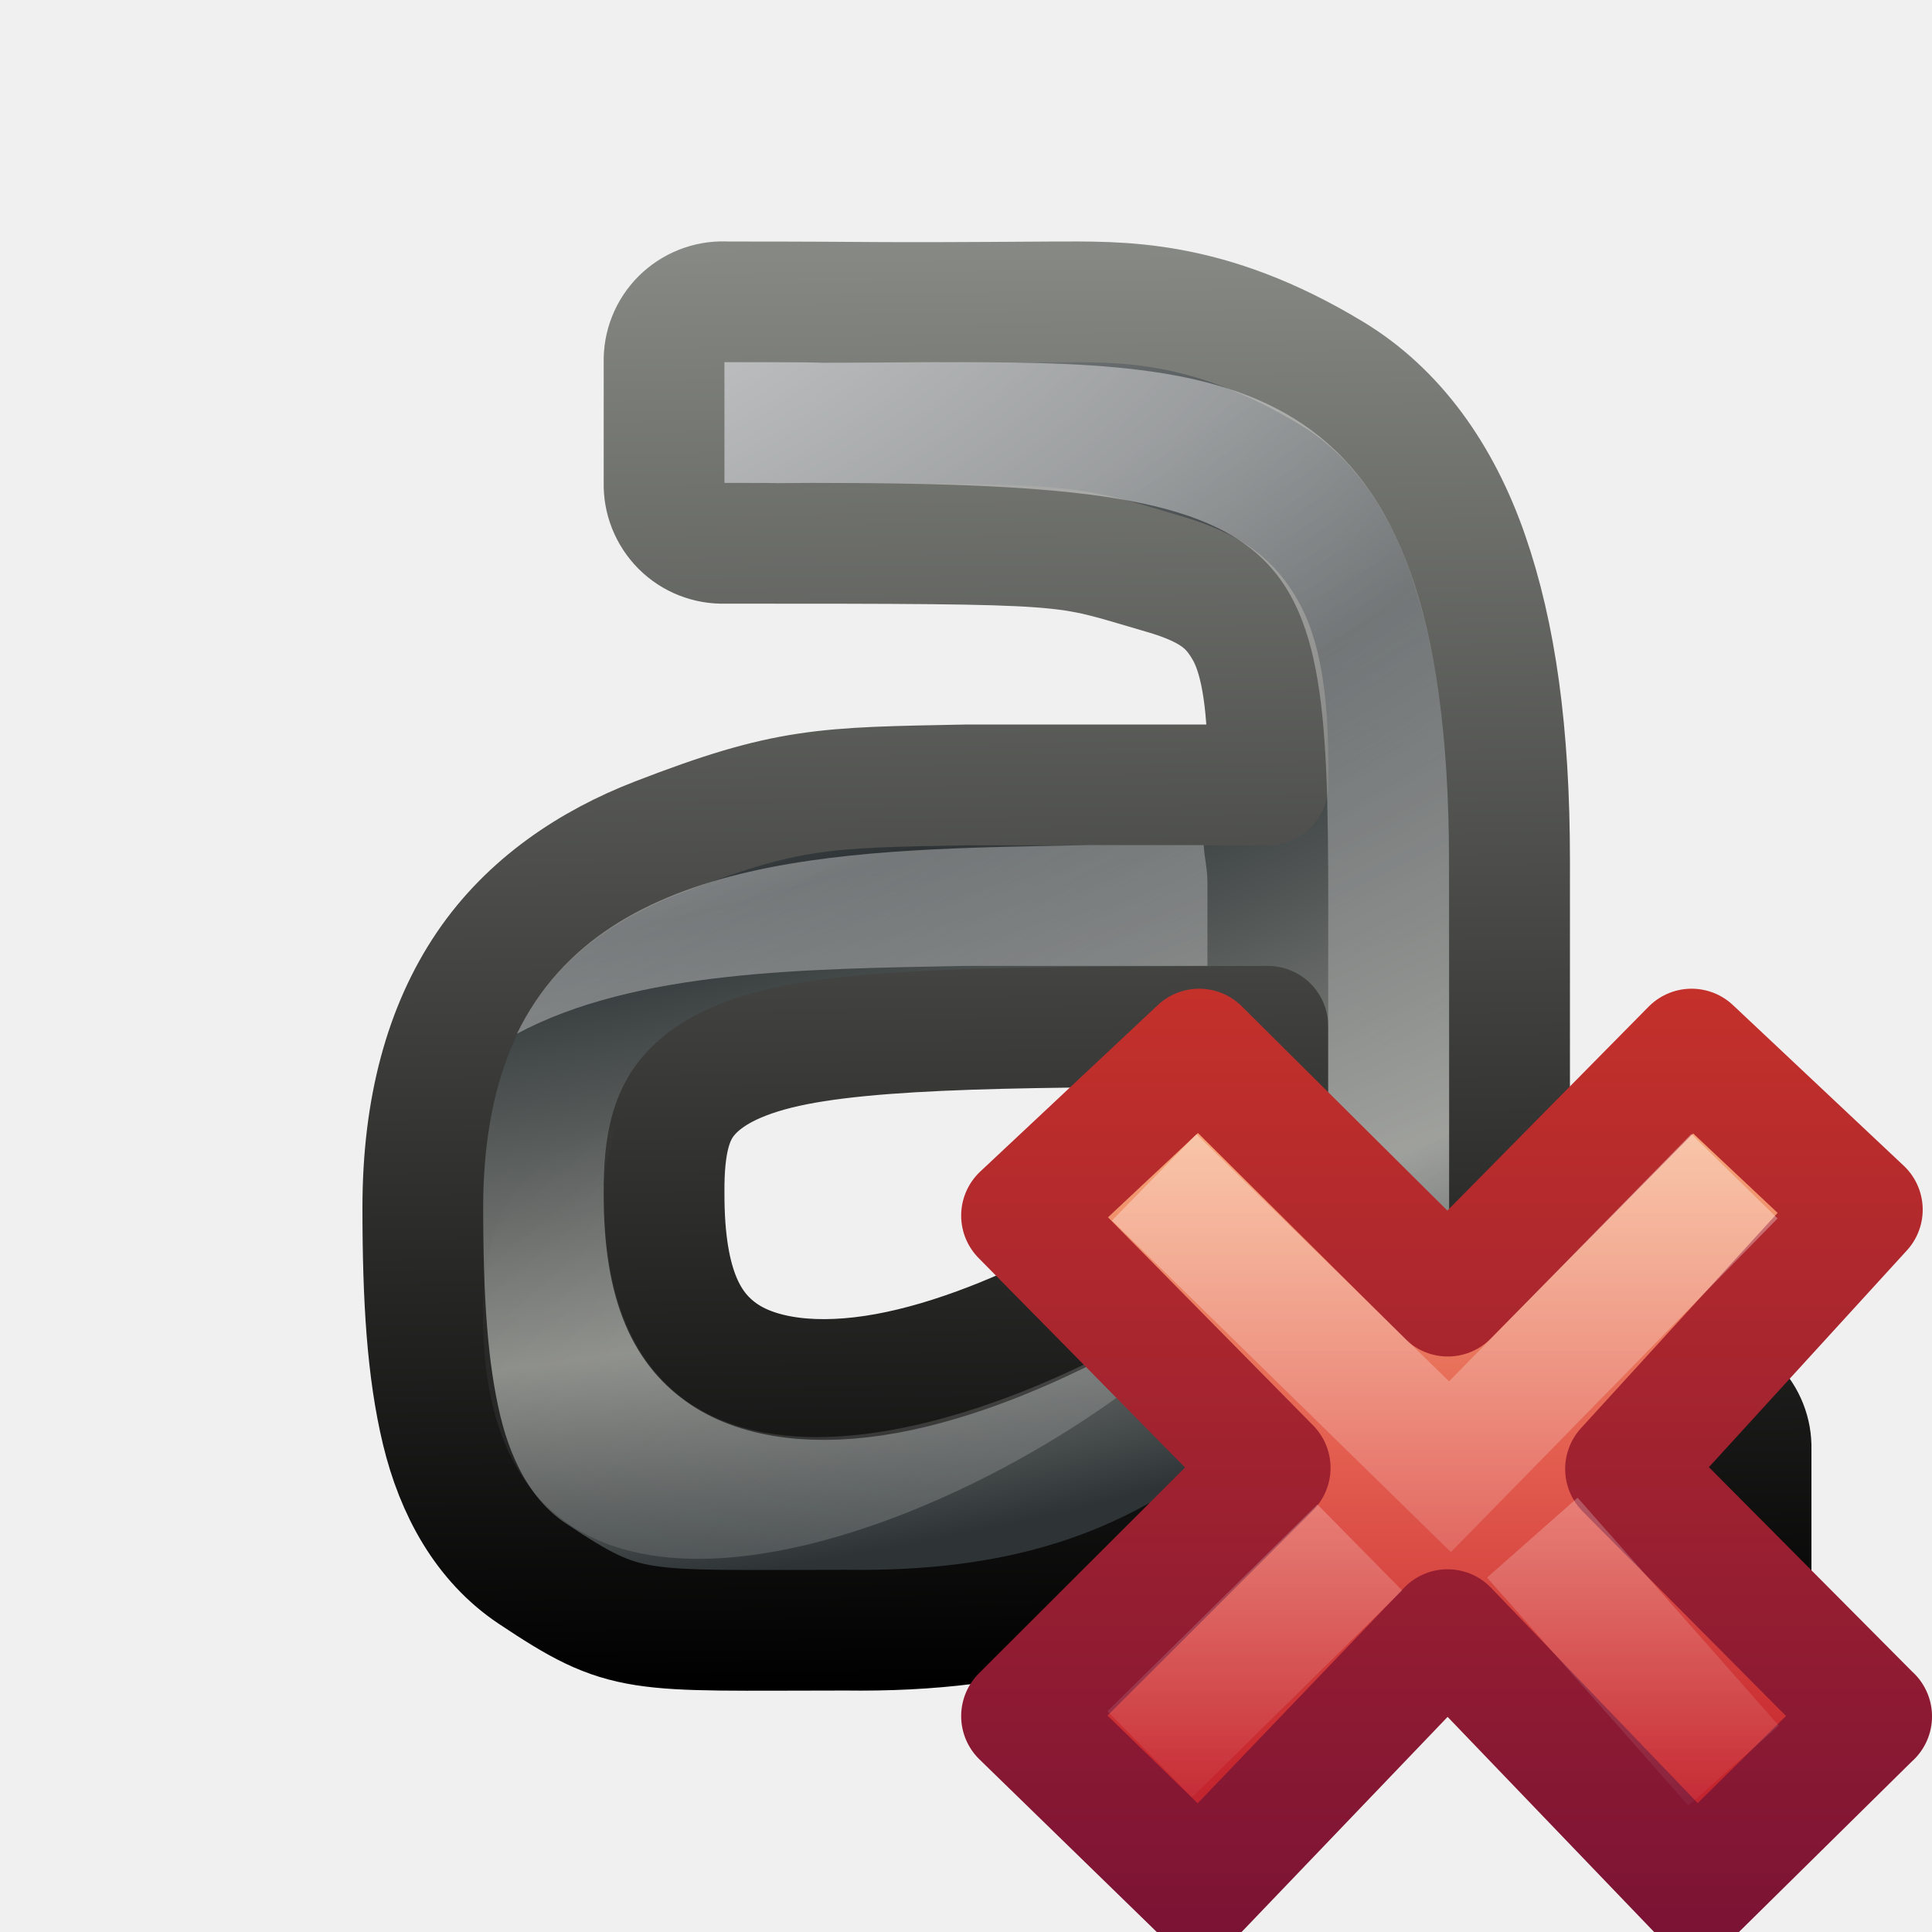
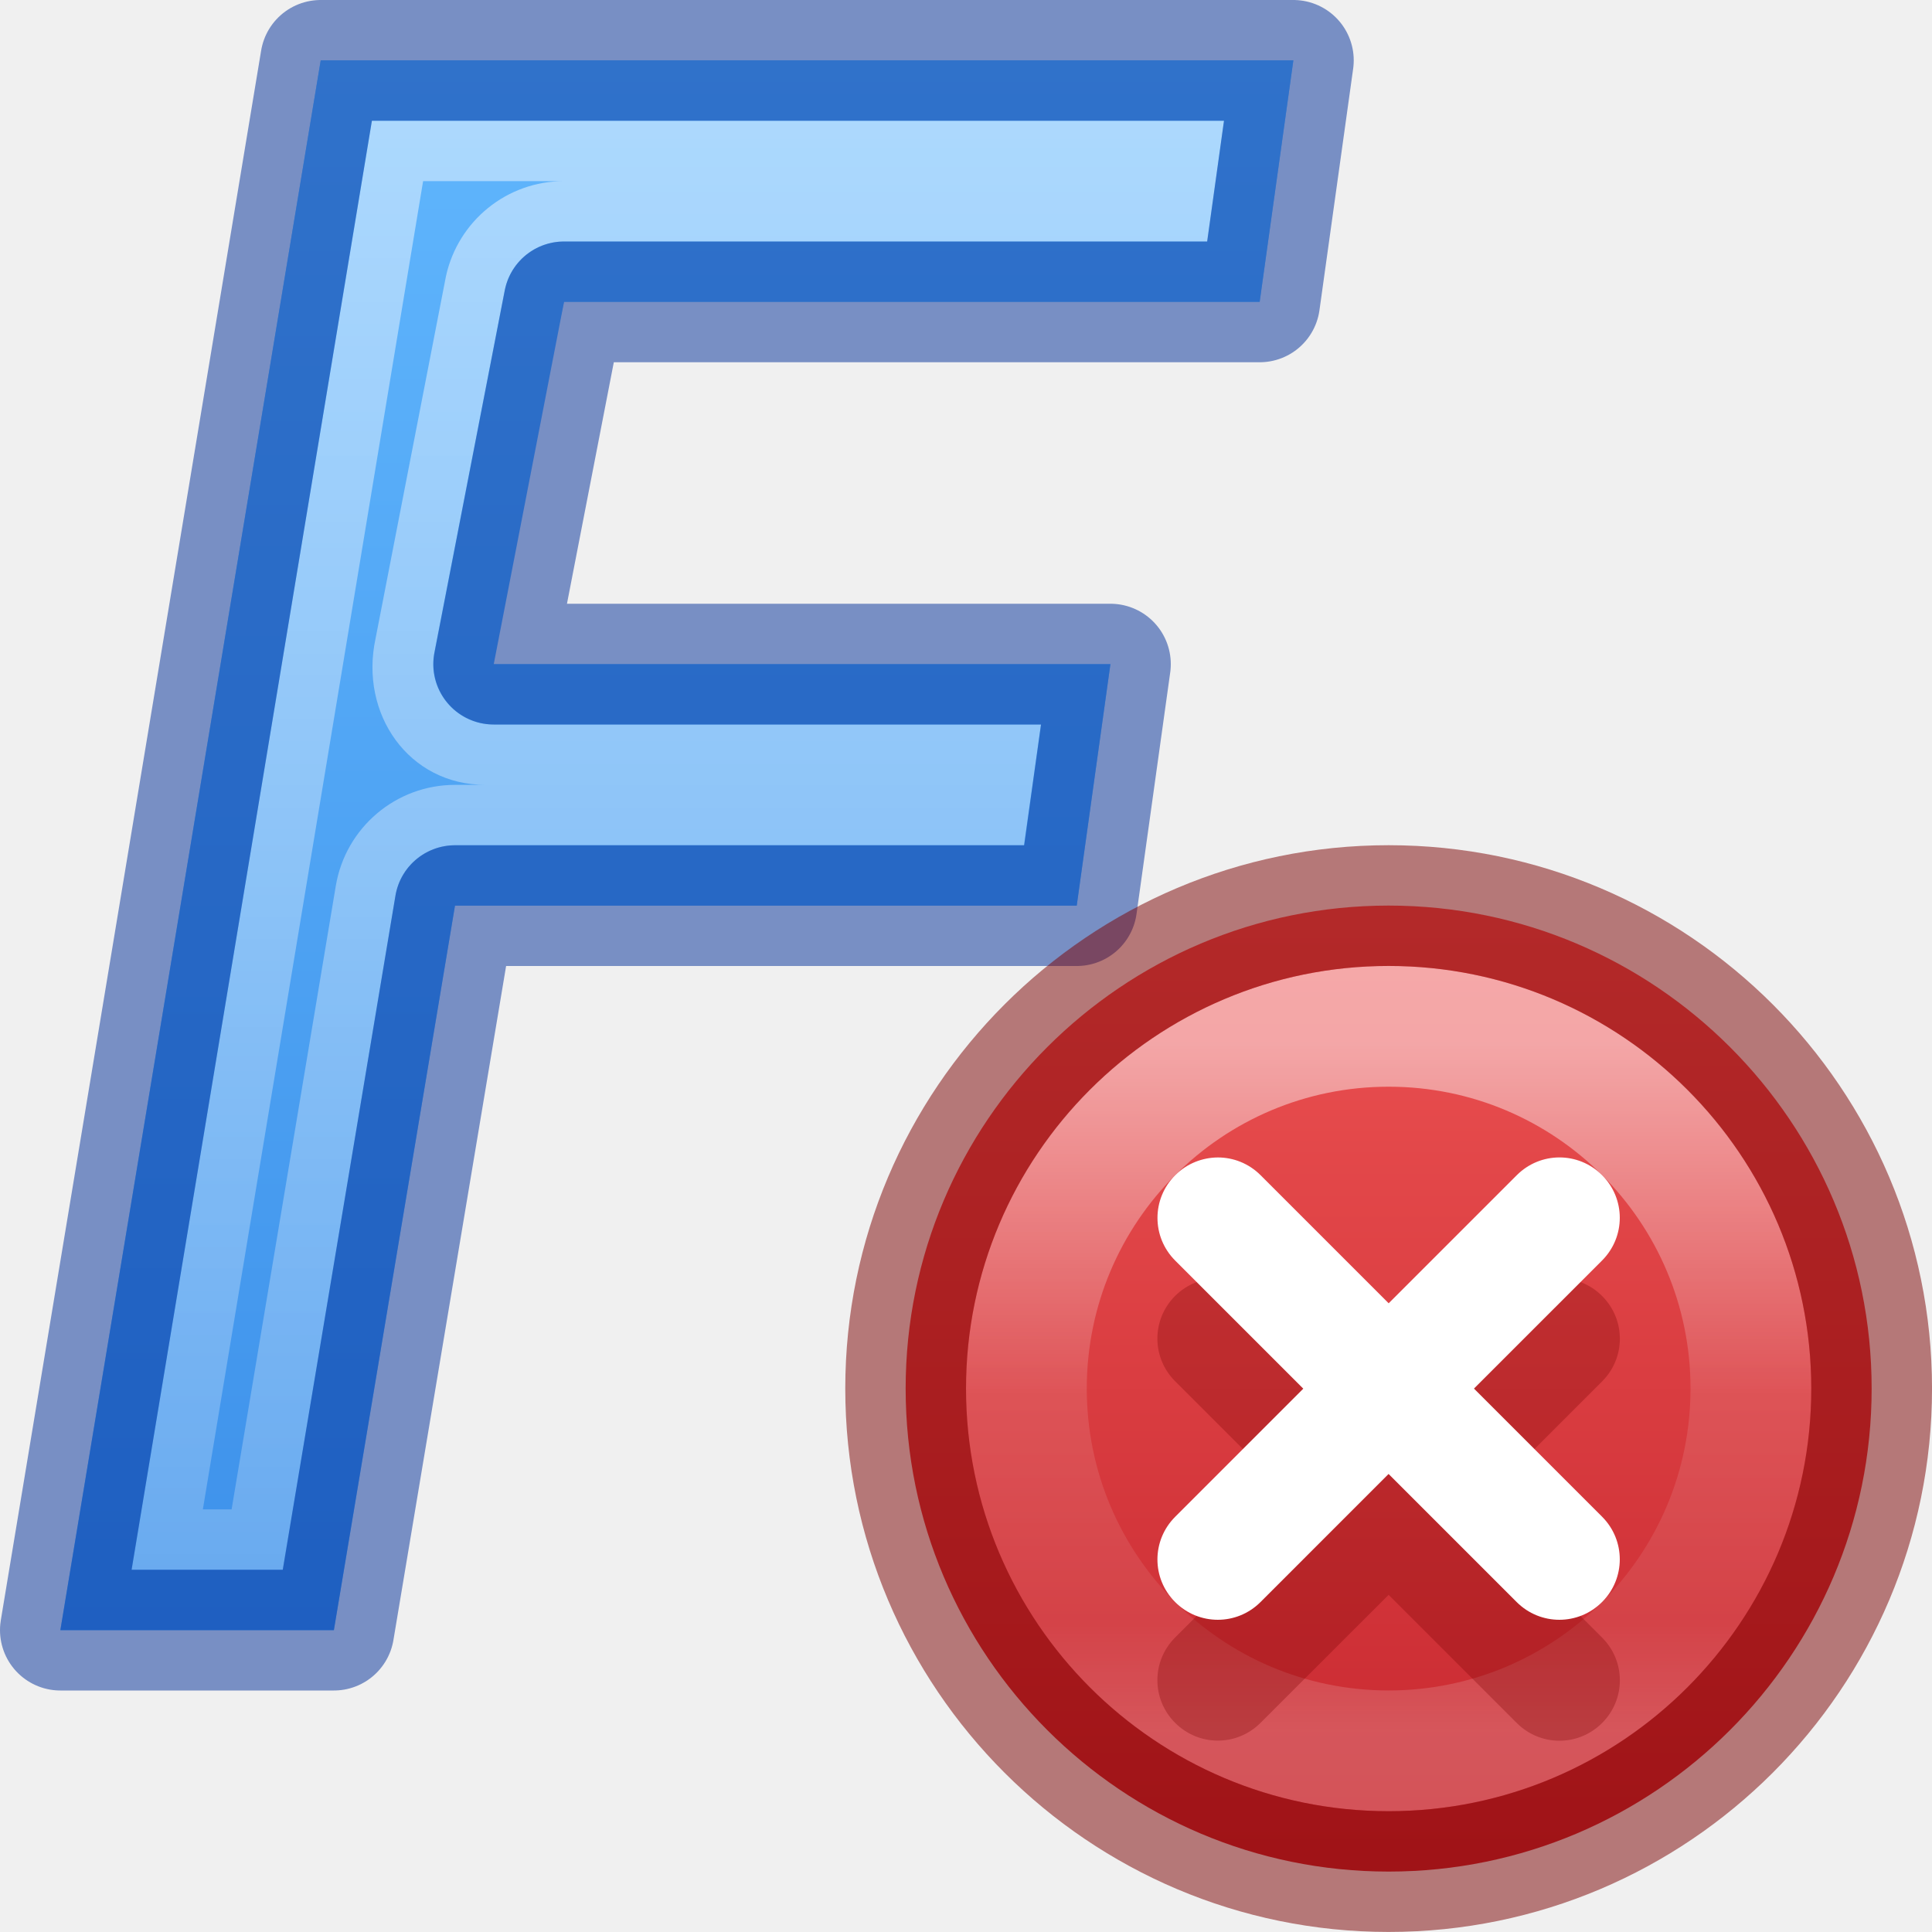
- <svg xmlns="http://www.w3.org/2000/svg" xmlns:xlink="http://www.w3.org/1999/xlink" version="1.1" width="16" height="16" id="svg4597">
-   <defs id="defs4599">
-     <linearGradient id="linearGradient6977-28-2-3">
-       <stop id="stop6979-4-5-5" style="stop-color:#ffffff;stop-opacity:1" offset="0" />
-       <stop id="stop6981-1-2-8" style="stop-color:#2e3436;stop-opacity:1" offset="0.61" />
-       <stop id="stop6983-3-5-43" style="stop-color:#888a85;stop-opacity:1" offset="0.859" />
-       <stop id="stop6985-44-1-5" style="stop-color:#2e3436;stop-opacity:1" offset="1" />
+ <svg xmlns="http://www.w3.org/2000/svg" xmlns:xlink="http://www.w3.org/1999/xlink" height="16" version="1.1" width="16" enable-background="new" id="svg2">
+   <defs id="defs7386">
+     <linearGradient id="linearGradient11964">
+       <stop style="stop-color:#ffffff;stop-opacity:0.5;" offset="0" id="stop11960" />
+       <stop style="stop-color:#ffffff;stop-opacity:0.15;" offset="1" id="stop11962" />
    </linearGradient>
-     <linearGradient id="linearGradient7113-62-9-4">
-       <stop id="stop7115-8-20-7" style="stop-color:#000000;stop-opacity:1" offset="0" />
-       <stop id="stop7117-6-9-41" style="stop-color:#888a85;stop-opacity:1" offset="1" />
+     <linearGradient xlink:href="#linearGradient953" id="linearGradient12782" gradientUnits="userSpaceOnUse" gradientTransform="matrix(0,1.142857,-1.142857,0,29.71242,-1.425987)" x1="10.091" y1="14.106" x2="17.091" y2="14.106" />
+     <linearGradient id="linearGradient953">
+       <stop offset="0" style="stop-color:#ed5353;stop-opacity:1" id="stop949" />
+       <stop offset="1" style="stop-color:#c6262e;stop-opacity:1" id="stop951" />
    </linearGradient>
-     <linearGradient id="linearGradient4256">
-       <stop id="stop4258" style="stop-color:#ffffff;stop-opacity:1" offset="0" />
-       <stop id="stop4260" style="stop-color:#ffffff;stop-opacity:0" offset="1" />
+     <linearGradient xlink:href="#linearGradient4011" id="linearGradient12784" gradientUnits="userSpaceOnUse" gradientTransform="matrix(0.1621622,0,0,0.1621622,1.958369,9.994408)" x1="71.204" y1="7.831" x2="71.204" y2="42.884" />
+     <linearGradient id="linearGradient4011">
+       <stop id="stop4013" style="stop-color:#ffffff;stop-opacity:1" offset="0" />
+       <stop id="stop4015" style="stop-color:#ffffff;stop-opacity:0.235" offset="0.508" />
+       <stop id="stop4017" style="stop-color:#ffffff;stop-opacity:0.157" offset="0.835" />
+       <stop id="stop4019" style="stop-color:#ffffff;stop-opacity:0.392" offset="1" />
    </linearGradient>
-     <radialGradient cx="39.088" cy="219.069" r="22" fx="39.088" fy="219.069" id="radialGradient4743" xlink:href="#linearGradient6977-28-2-3" gradientUnits="userSpaceOnUse" gradientTransform="matrix(0,0.6101334,-1.073467,0,174.224,-25.82388)" />
-     <linearGradient x1="-57.985" y1="11.972" x2="-58.111" y2="-0.03" id="linearGradient4745" xlink:href="#linearGradient7113-62-9-4" gradientUnits="userSpaceOnUse" />
-     <linearGradient x1="7.248" y1="6.366" x2="12.993" y2="16.751" id="linearGradient4747" xlink:href="#linearGradient4256" gradientUnits="userSpaceOnUse" gradientTransform="translate(-59.98483,-4.029812)" />
-     <linearGradient x1="8.264" y1="14.542" x2="4.795" y2="10.432" id="linearGradient4749" xlink:href="#linearGradient4256" gradientUnits="userSpaceOnUse" gradientTransform="translate(-59.98483,-4.029812)" />
-     <linearGradient id="linearGradient3242">
-       <stop id="stop3244" style="stop-color:#f8b17e;stop-opacity:1" offset="0" />
-       <stop id="stop3246" style="stop-color:#e35d4f;stop-opacity:1" offset="0.312" />
-       <stop id="stop3248" style="stop-color:#c6262e;stop-opacity:1" offset="0.571" />
-       <stop id="stop3250" style="stop-color:#690b54;stop-opacity:1" offset="1" />
+     <linearGradient xlink:href="#linearGradient10795" id="linearGradient10797" x1="7.748" y1="-0.893" x2="7.748" y2="16.285" gradientUnits="userSpaceOnUse" gradientTransform="translate(-4.791725)" />
+     <linearGradient id="linearGradient10795">
+       <stop style="stop-color:#64baff;stop-opacity:1" offset="0" id="stop10791" />
+       <stop style="stop-color:#3689e6;stop-opacity:1" offset="1" id="stop10793" />
    </linearGradient>
-     <linearGradient id="linearGradient2490">
-       <stop id="stop2492" style="stop-color:#791235;stop-opacity:1" offset="0" />
-       <stop id="stop2494" style="stop-color:#dd3b27;stop-opacity:1" offset="1" />
-     </linearGradient>
-     <linearGradient id="linearGradient7916">
-       <stop id="stop7918" style="stop-color:#ffffff;stop-opacity:1" offset="0" />
-       <stop id="stop7920" style="stop-color:#ffffff;stop-opacity:0" offset="1" />
-     </linearGradient>
-     <linearGradient x1="28.449" y1="20.584" x2="16.331" y2="32.702" id="linearGradient2419" xlink:href="#linearGradient7916" gradientUnits="userSpaceOnUse" gradientTransform="matrix(0.3077295,-0.2949794,0.3077295,0.2949794,25.63463,17.29286)" />
-     <linearGradient id="linearGradient5647">
-       <stop id="stop5649" style="stop-color:#ffffff;stop-opacity:1" offset="0" />
-       <stop id="stop5651" style="stop-color:#ffffff;stop-opacity:0" offset="1" />
-     </linearGradient>
-     <linearGradient x1="28.449" y1="20.584" x2="16.331" y2="32.702" id="linearGradient4805" xlink:href="#linearGradient7916" gradientUnits="userSpaceOnUse" gradientTransform="matrix(0.1969469,-0.2052031,0.1969469,0.2052031,182.1321,-47.93553)" />
-     <linearGradient x1="36.011" y1="13.023" x2="16.331" y2="32.702" id="linearGradient4808" xlink:href="#linearGradient7916" gradientUnits="userSpaceOnUse" gradientTransform="matrix(0.1969469,-0.2052031,0.1969469,0.2052031,182.3306,-48.03907)" />
-     <linearGradient x1="11.192" y1="4.064" x2="11.192" y2="30.298" id="linearGradient4811" xlink:href="#linearGradient3242" gradientUnits="userSpaceOnUse" gradientTransform="matrix(0.3705263,0,0,0.3864734,187.5337,-52.66327)" />
-     <linearGradient x1="41.225" y1="23.238" x2="41.225" y2="7.917" id="linearGradient4813" xlink:href="#linearGradient2490" gradientUnits="userSpaceOnUse" gradientTransform="matrix(0.64,0,0,0.6956522,165.7259,-59.96534)" />
+     <linearGradient xlink:href="#linearGradient11964" id="linearGradient11966" x1="6.127" y1="0.142" x2="6.127" y2="16.365" gradientUnits="userSpaceOnUse" />
  </defs>
-   <g id="layer1">
-     <g transform="translate(0,-9.7991298e-4)" id="g16-8" style="display:inline;enable-background:new">
-       <g transform="translate(-180,60)" id="g5518">
-         <g transform="translate(240.9846,-57.96979)" id="g3612">
-           <path d="m -54.985,0.47 c -0.134,-0.004 -0.263,0.048 -0.358,0.142 -0.095,0.095 -0.146,0.224 -0.142,0.358 l 0,1 c -0.004,0.134 0.048,0.263 0.142,0.358 0.095,0.095 0.224,0.146 0.358,0.142 3,0 2.772,0.003 3.625,0.25 0.427,0.123 0.57,0.264 0.688,0.469 0.118,0.204 0.186,0.549 0.188,1.094 l 0,0.188 -2.5,0 c -1.178,0.023 -1.475,0.017 -2.562,0.438 -0.544,0.21 -1.059,0.55 -1.406,1.062 -0.348,0.513 -0.531,1.179 -0.531,2 0,0.764 0.037,1.348 0.156,1.844 0.119,0.495 0.358,0.926 0.75,1.187 0.784,0.523 0.844,0.469 2.594,0.469 1.404,0.019 2.492,-0.297 3.5,-1.125 l 0,0.625 c -0.004,0.134 0.048,0.263 0.142,0.358 0.095,0.095 0.224,0.146 0.358,0.142 l 3,0 c 0.134,0.004 0.263,-0.048 0.358,-0.142 0.095,-0.095 0.146,-0.224 0.142,-0.358 l 0,-1 c 0.004,-0.134 -0.048,-0.263 -0.142,-0.358 -0.095,-0.095 -0.224,-0.146 -0.358,-0.142 l -1.5,0 0,-4.375 c 0,-1.06 -0.115,-1.87 -0.344,-2.531 -0.229,-0.661 -0.605,-1.185 -1.125,-1.5 -1.04,-0.63 -1.767,-0.594 -2.312,-0.594 -1.723,0.012 -1.216,0 -2.719,0 z m 4.5,6 0,1.219 c -0.704,0.661 -2.052,1.454 -3.156,1.656 -0.585,0.107 -1.053,0.038 -1.344,-0.156 -0.291,-0.195 -0.503,-0.541 -0.5,-1.344 -0.003,-0.406 0.065,-0.628 0.188,-0.781 0.122,-0.153 0.34,-0.304 0.75,-0.406 0.748,-0.186 2.133,-0.184 4.062,-0.188 z" id="path3614" style="font-size:21.155px;font-style:normal;font-weight:bold;color:#000000;fill:url(#radialGradient4743);fill-opacity:1;fill-rule:nonzero;stroke:url(#linearGradient4745);stroke-width:1;stroke-linecap:round;stroke-linejoin:round;stroke-miterlimit:4;stroke-opacity:1;stroke-dasharray:none;stroke-dashoffset:0;marker:none;visibility:visible;display:inline;overflow:visible;enable-background:accumulate;font-family:Bitstream Vera Serif" />
-           <path d="m -54.985,0.97 0,1 c 1.19,-4.095e-4 -0.642,0.009 0.719,0 4.417,0 4.281,0.466 4.281,4.125 l 0,4.875 2,0 1,0 0,-1 -2,0 0,-4.875 c 0,-4.123 -1.79,-4.125 -4.281,-4.125 -1.727,0.012 -0.219,0 -1.719,0 z m 3,4 c -1.899,0.037 -3.973,0.029 -4.719,1.562 0.983,-0.526 2.386,-0.537 3.719,-0.562 l 2,0 0,-0.688 c -4.1e-4,-0.121 -0.025,-0.204 -0.031,-0.312 l -0.969,0 z" id="path3616" style="font-size:21.155px;font-style:normal;font-weight:bold;opacity:0.4;fill:url(#linearGradient4747);fill-opacity:1;stroke:none;font-family:Bitstream Vera Serif" />
-           <path d="m -55.891,7.314 c -0.754,0.256 -1.099,0.677 -1.094,1.531 -0.012,3.614 4.492,1.625 6,0.062 l 0,-0.219 c -1.915,1.278 -5.01,2.161 -5,-0.844 -0.001,-0.201 0.059,-0.371 0.094,-0.531 z" id="path3618" style="font-size:21.155px;font-style:normal;font-weight:bold;opacity:0.211;fill:url(#linearGradient4749);fill-opacity:1;stroke:none;font-family:Bitstream Vera Serif" />
-         </g>
-         <path d="m 195.5,-45.784 -2.038,-2.05 1.961,-2.147 -1.414,-1.33 -2.019,2.046 -2.059,-2.046 -1.471,1.379 2.059,2.089 -2.059,2.056 1.471,1.432 2.057,-2.148 2.062,2.148 1.45,-1.43 z" id="text1314" style="font-size:59.901px;font-style:normal;font-variant:normal;font-weight:bold;font-stretch:normal;text-align:start;line-height:125%;writing-mode:lr-tb;text-anchor:start;fill:url(#linearGradient4811);fill-opacity:1;stroke:url(#linearGradient4813);stroke-width:1;stroke-linecap:butt;stroke-linejoin:round;stroke-miterlimit:4;stroke-opacity:1;stroke-dasharray:none;font-family:Bitstream Vera Sans" />
-         <path d="m 194.014,-49.901 -2.006,2.049 -2.092,-2.047" id="path7076" style="font-size:59.901px;font-style:normal;font-variant:normal;font-weight:bold;font-stretch:normal;text-align:start;line-height:125%;writing-mode:lr-tb;text-anchor:start;opacity:0.5;fill:none;stroke:url(#linearGradient4808);stroke-width:1;stroke-linecap:square;stroke-linejoin:miter;stroke-miterlimit:4;stroke-opacity:1;stroke-dasharray:none;font-family:Bitstream Vera Sans" />
-         <path d="m 194.357,-45.377 -1.667,-1.888 m -1.429,0.081 -1.739,1.713" id="path3165" style="font-size:59.901px;font-style:normal;font-variant:normal;font-weight:bold;font-stretch:normal;text-align:start;line-height:125%;writing-mode:lr-tb;text-anchor:start;opacity:0.4;fill:none;stroke:url(#linearGradient4805);stroke-width:1;stroke-linecap:butt;stroke-linejoin:miter;stroke-miterlimit:4;stroke-opacity:1;stroke-dasharray:none;font-family:Bitstream Vera Sans" />
-       </g>
-       <g transform="matrix(1.123442,0,-0.7136519,1.260733,166.6972,2.9003)" id="g126" style="display:inline" />
-       <g transform="matrix(1.123442,0,-0.7136519,1.260733,166.6972,2.9003)" id="g128" style="fill:#fce94f;stroke:none;display:inline" />
-     </g>
+   <path d="M 0.5,13.5 2.656,0.5 H 10.711 L 10.432,2.5 H 4.671 l -0.65,3 h 5.175 l -0.279,2 H 3.768 l -1.003,6 z" id="path4229" style="font-style:italic;font-weight:500;font-size:17.868px;font-family:'Inter V';-inkscape-font-specification:'Inter V Medium Italic';fill:#8cd5ff;stroke-linejoin:round;stroke-opacity:0.5;paint-order:fill markers stroke" />
+   <path d="M 0.5,13.5 2.656,0.5 H 10.711 L 10.432,2.5 H 4.671 l -0.582,3 h 5.107 l -0.279,2 H 3.768 l -1.003,6 z" id="path4255" style="font-style:italic;font-weight:500;font-size:17.868px;font-family:'Inter V';-inkscape-font-specification:'Inter V Medium Italic';font-variation-settings:normal;opacity:1;vector-effect:none;fill:url(#linearGradient10797);fill-opacity:1;stroke:none;stroke-width:1;stroke-linecap:butt;stroke-linejoin:miter;stroke-miterlimit:4;stroke-dasharray:none;stroke-dashoffset:0;stroke-opacity:0.5;-inkscape-stroke:none;paint-order:fill markers stroke;stop-color:#000000;stop-opacity:1" />
+   <path id="path5871" style="color:#000000;-inkscape-font-specification:'Inter V Medium Italic';font-variation-settings:normal;opacity:1;vector-effect:none;fill:url(#linearGradient11966);fill-opacity:1;stroke-width:1;stroke-linecap:butt;stroke-linejoin:miter;stroke-miterlimit:4;stroke-dasharray:none;stroke-dashoffset:0;stroke-opacity:1;-inkscape-stroke:none;paint-order:fill markers stroke;stop-color:#000000;stop-opacity:1" d="M 3.08,1 1.09,13 H 2.342 L 3.275,7.418 C 3.315,7.177 3.523,7.001 3.768,7 H 8.48 L 8.621,6 H 4.089 C 3.77,6.001 3.532,5.707 3.599,5.395 l 0.583,-3 C 4.231,2.165 4.435,2 4.67,2 h 5.328 L 10.137,1 Z M 3.504,1.5 H 4.67 C 4.199,1.5 3.793,1.829 3.693,2.289 l -0.583,3 C 2.976,5.912 3.384,6.501 4.021,6.5 H 3.768 C 3.279,6.5 2.862,6.854 2.781,7.336 L 1.918,12.5 H 1.68 Z" />
+   <path d="M 0.5,13.5 2.656,0.5 H 10.711 L 10.432,2.5 H 4.671 l -0.582,3 h 5.107 l -0.279,2 H 3.768 l -1.003,6 z" id="path5231" style="font-style:italic;font-weight:500;font-size:17.868px;font-family:'Inter V';-inkscape-font-specification:'Inter V Medium Italic';fill:none;stroke:#002e99;stroke-linejoin:round;stroke-opacity:0.5;paint-order:fill markers stroke" />
+   <g transform="translate(-2.090832,-2.606392)" id="g937-9">
+     <path style="color:#000000;display:inline;overflow:visible;visibility:visible;fill:url(#linearGradient12782);fill-opacity:1;fill-rule:nonzero;stroke:none;stroke-width:1;marker:none;enable-background:accumulate" id="path2555-03-8-4" d="m 17.591,14.106 c 0,-2.207 -1.793,-4 -4,-4 -2.207,0 -4,1.793 -4,4 0,2.207 1.793,4 4,4 2.207,0 4,-1.793 4,-4 z" />
+     <path style="color:#000000;display:inline;overflow:visible;visibility:visible;opacity:0.5;fill:none;stroke:url(#linearGradient12784);stroke-width:1;stroke-linecap:round;stroke-linejoin:round;stroke-miterlimit:4;stroke-dasharray:none;stroke-dashoffset:0;stroke-opacity:1;marker:none;enable-background:accumulate" id="path8655-6-4-6-7" d="m 16.591,14.106 c 0,1.657 -1.343,3 -3,3 -1.657,0 -3,-1.343 -3,-3 0,-1.657 1.343,-3 3,-3 1.657,0 3,1.343 3,3 z" />
+     <path style="color:#000000;display:inline;overflow:visible;visibility:visible;opacity:0.5;fill:none;stroke:#7a0000;stroke-width:1;stroke-linecap:butt;stroke-linejoin:miter;stroke-miterlimit:4;stroke-dasharray:none;stroke-dashoffset:0;stroke-opacity:1;marker:none;enable-background:accumulate" id="path2555-7-2-8" d="m 13.591,10.106 c -2.207,0 -4,1.793 -4,4 0,2.207 1.793,4 4,4 2.207,0 4,-1.793 4,-4 0,-2.207 -1.793,-4 -4,-4 z" />
  </g>
+   <path id="path13127" style="fill:#7a0000;fill-opacity:0.3;stroke:none;stroke-width:1;stroke-dasharray:none;stroke-opacity:0.5;paint-order:fill markers stroke;stop-color:#000000" d="m 10.086,10.586 c -0.128,0 -0.256,0.049 -0.354,0.146 -0.196,0.196 -0.196,0.511 3e-7,0.707 l 1.061,1.061 -1.061,1.061 c -0.196,0.196 -0.196,0.511 3e-7,0.707 0.196,0.196 0.511,0.196 0.707,0 L 11.5,13.208 l 1.061,1.061 c 0.196,0.196 0.511,0.196 0.707,0 0.196,-0.196 0.196,-0.511 0,-0.707 l -1.061,-1.061 1.061,-1.061 c 0.196,-0.196 0.196,-0.511 0,-0.707 -0.196,-0.196 -0.511,-0.196 -0.707,0 L 11.5,11.793 10.439,10.733 c -0.098,-0.098 -0.226,-0.146 -0.354,-0.146 z" />
+   <path id="rect12867" style="fill:#ffffff;fill-opacity:1;stroke:none;stroke-width:1;stroke-dasharray:none;stroke-opacity:0.5;paint-order:fill markers stroke;stop-color:#000000" d="M 13.91 -0.354 C 13.82 -0.263 13.764 -0.138 13.764 8.8817842e-16 C 13.764 0.277 13.987 0.5 14.264 0.5 L 15.764 0.5 L 15.764 2 C 15.764 2.277 15.986 2.5 16.263 2.5 C 16.54 2.5 16.763 2.277 16.763 2 L 16.763 0.5 L 18.263 0.5 C 18.54 0.5 18.763 0.277 18.763 1.7763568e-15 C 18.763 -0.277 18.54 -0.5 18.263 -0.5 L 16.763 -0.5 L 16.763 -2 C 16.763 -2.277 16.54 -2.5 16.263 -2.5 C 15.986 -2.5 15.764 -2.277 15.764 -2 L 15.764 -0.5 L 14.264 -0.5 C 14.125 -0.5 14 -0.444 13.91 -0.354 z " transform="rotate(45)" />
+   <path id="path30438" style="fill:none;fill-opacity:0.3;stroke:none;stroke-width:1;stroke-dasharray:none;stroke-opacity:0.5;paint-order:fill markers stroke;stop-color:#000000" d="m 10.086,10.586 c -0.128,0 -0.256,0.049 -0.354,0.146 -0.196,0.196 -0.196,0.511 3e-7,0.707 l 1.061,1.061 -1.061,1.061 c -0.196,0.196 -0.196,0.511 3e-7,0.707 0.196,0.196 0.511,0.196 0.707,0 L 11.5,13.208 l 1.061,1.061 c 0.196,0.196 0.511,0.196 0.707,0 0.196,-0.196 0.196,-0.511 0,-0.707 l -1.061,-1.061 1.061,-1.061 c 0.196,-0.196 0.196,-0.511 0,-0.707 -0.196,-0.196 -0.511,-0.196 -0.707,0 L 11.5,11.793 10.439,10.733 c -0.098,-0.098 -0.226,-0.146 -0.354,-0.146 z" />
</svg>
